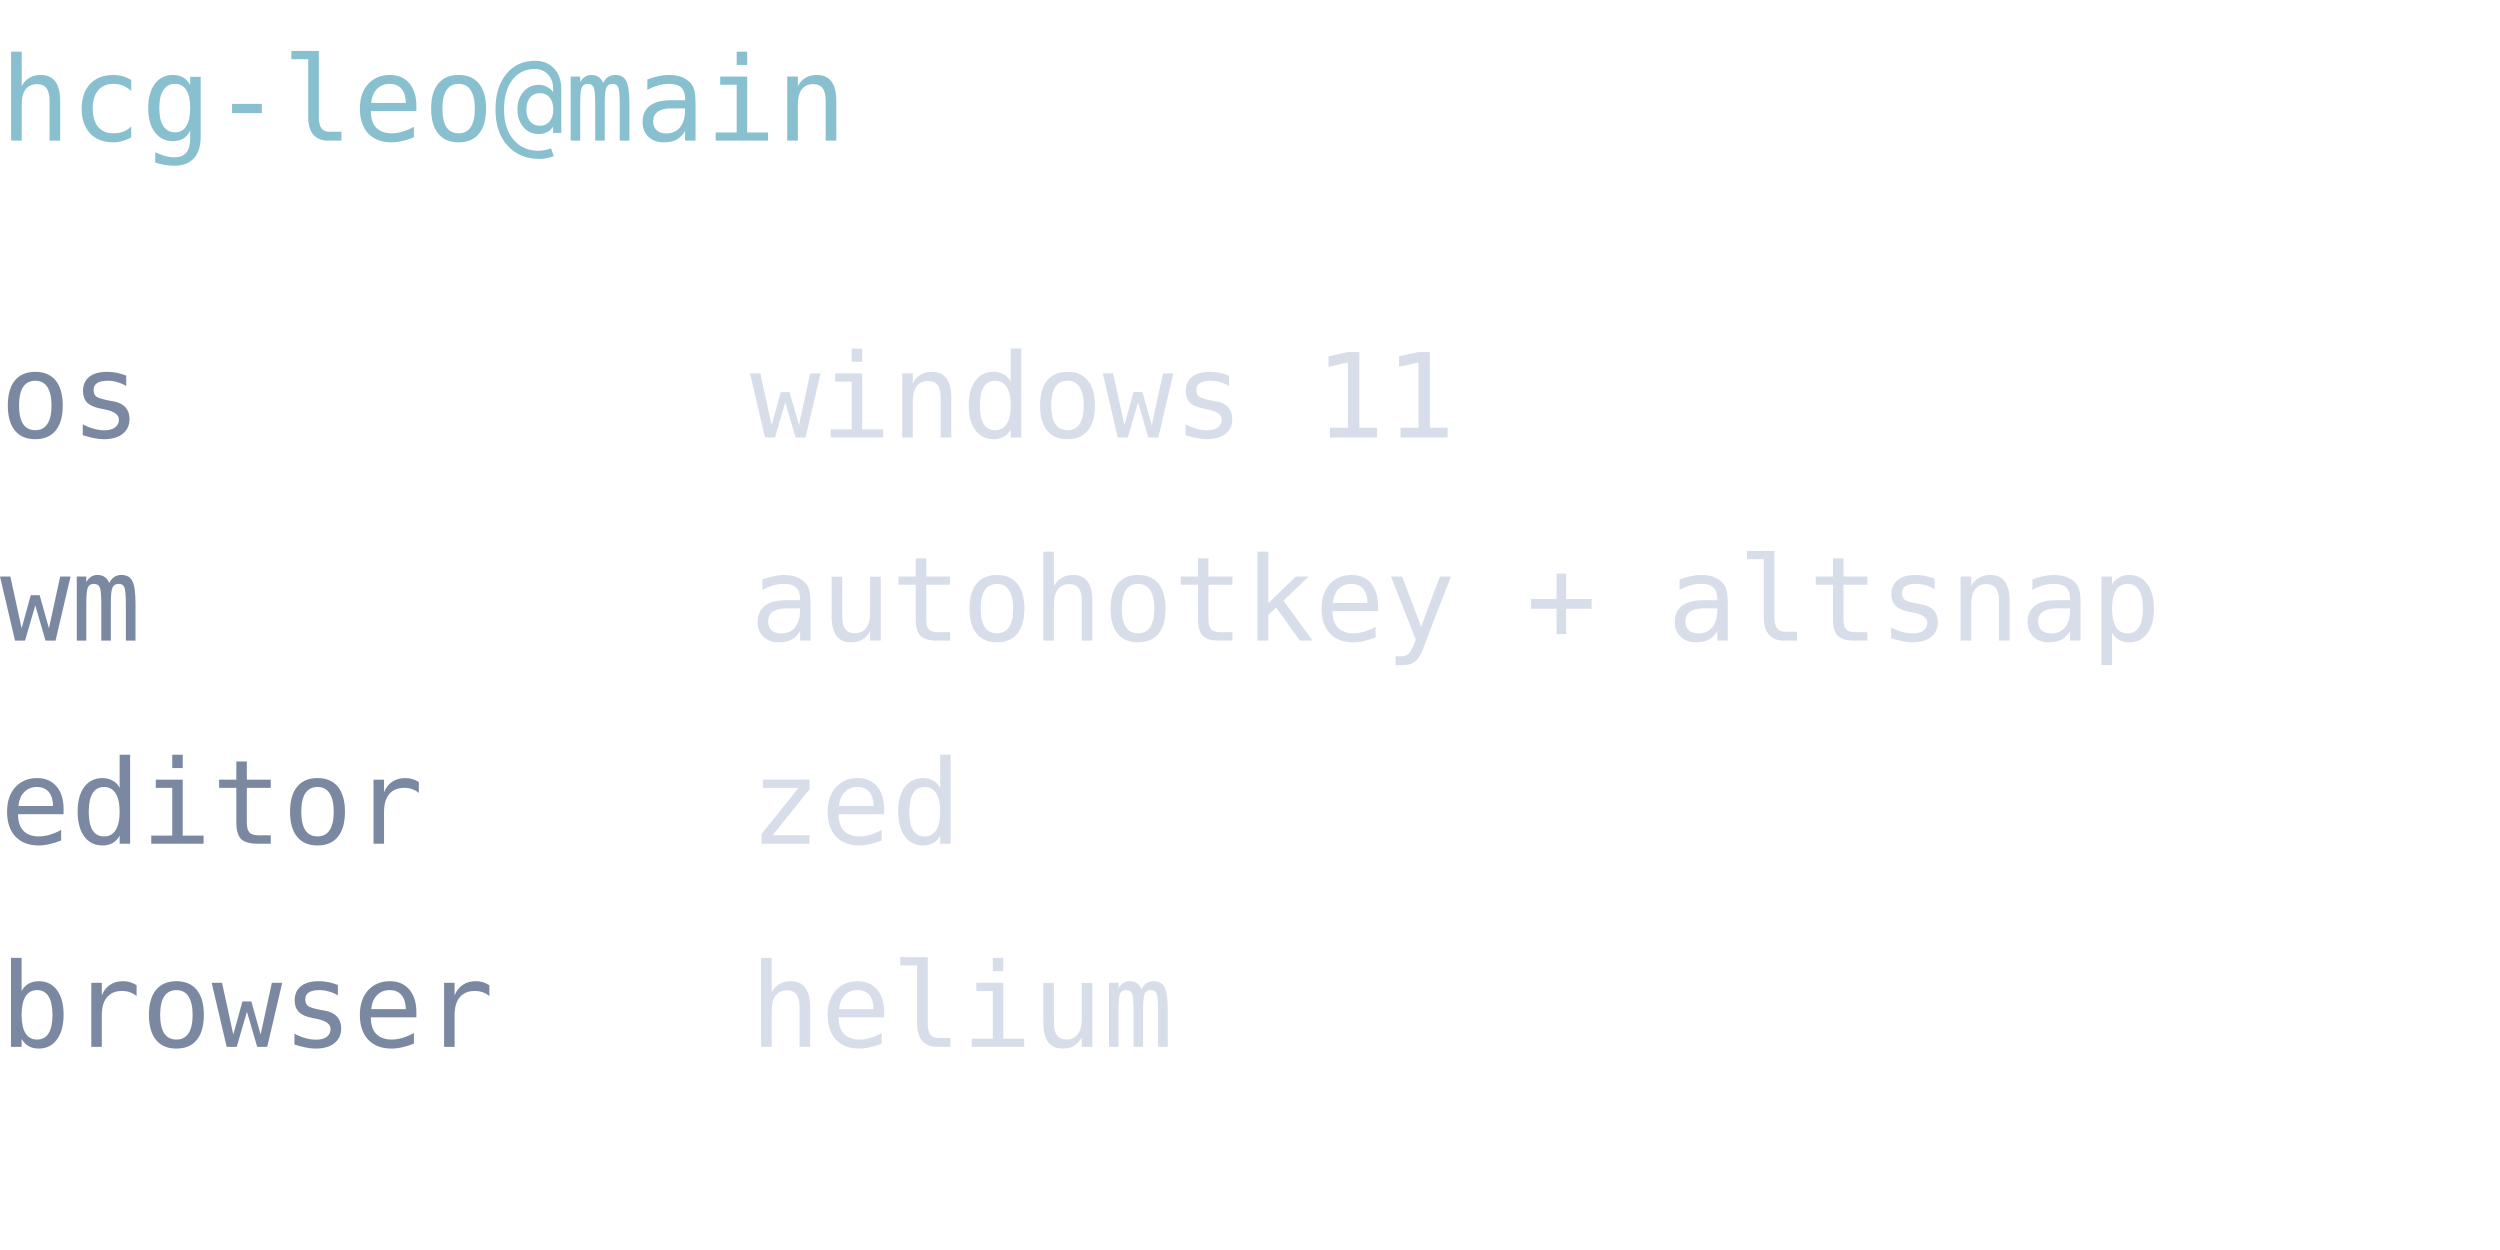
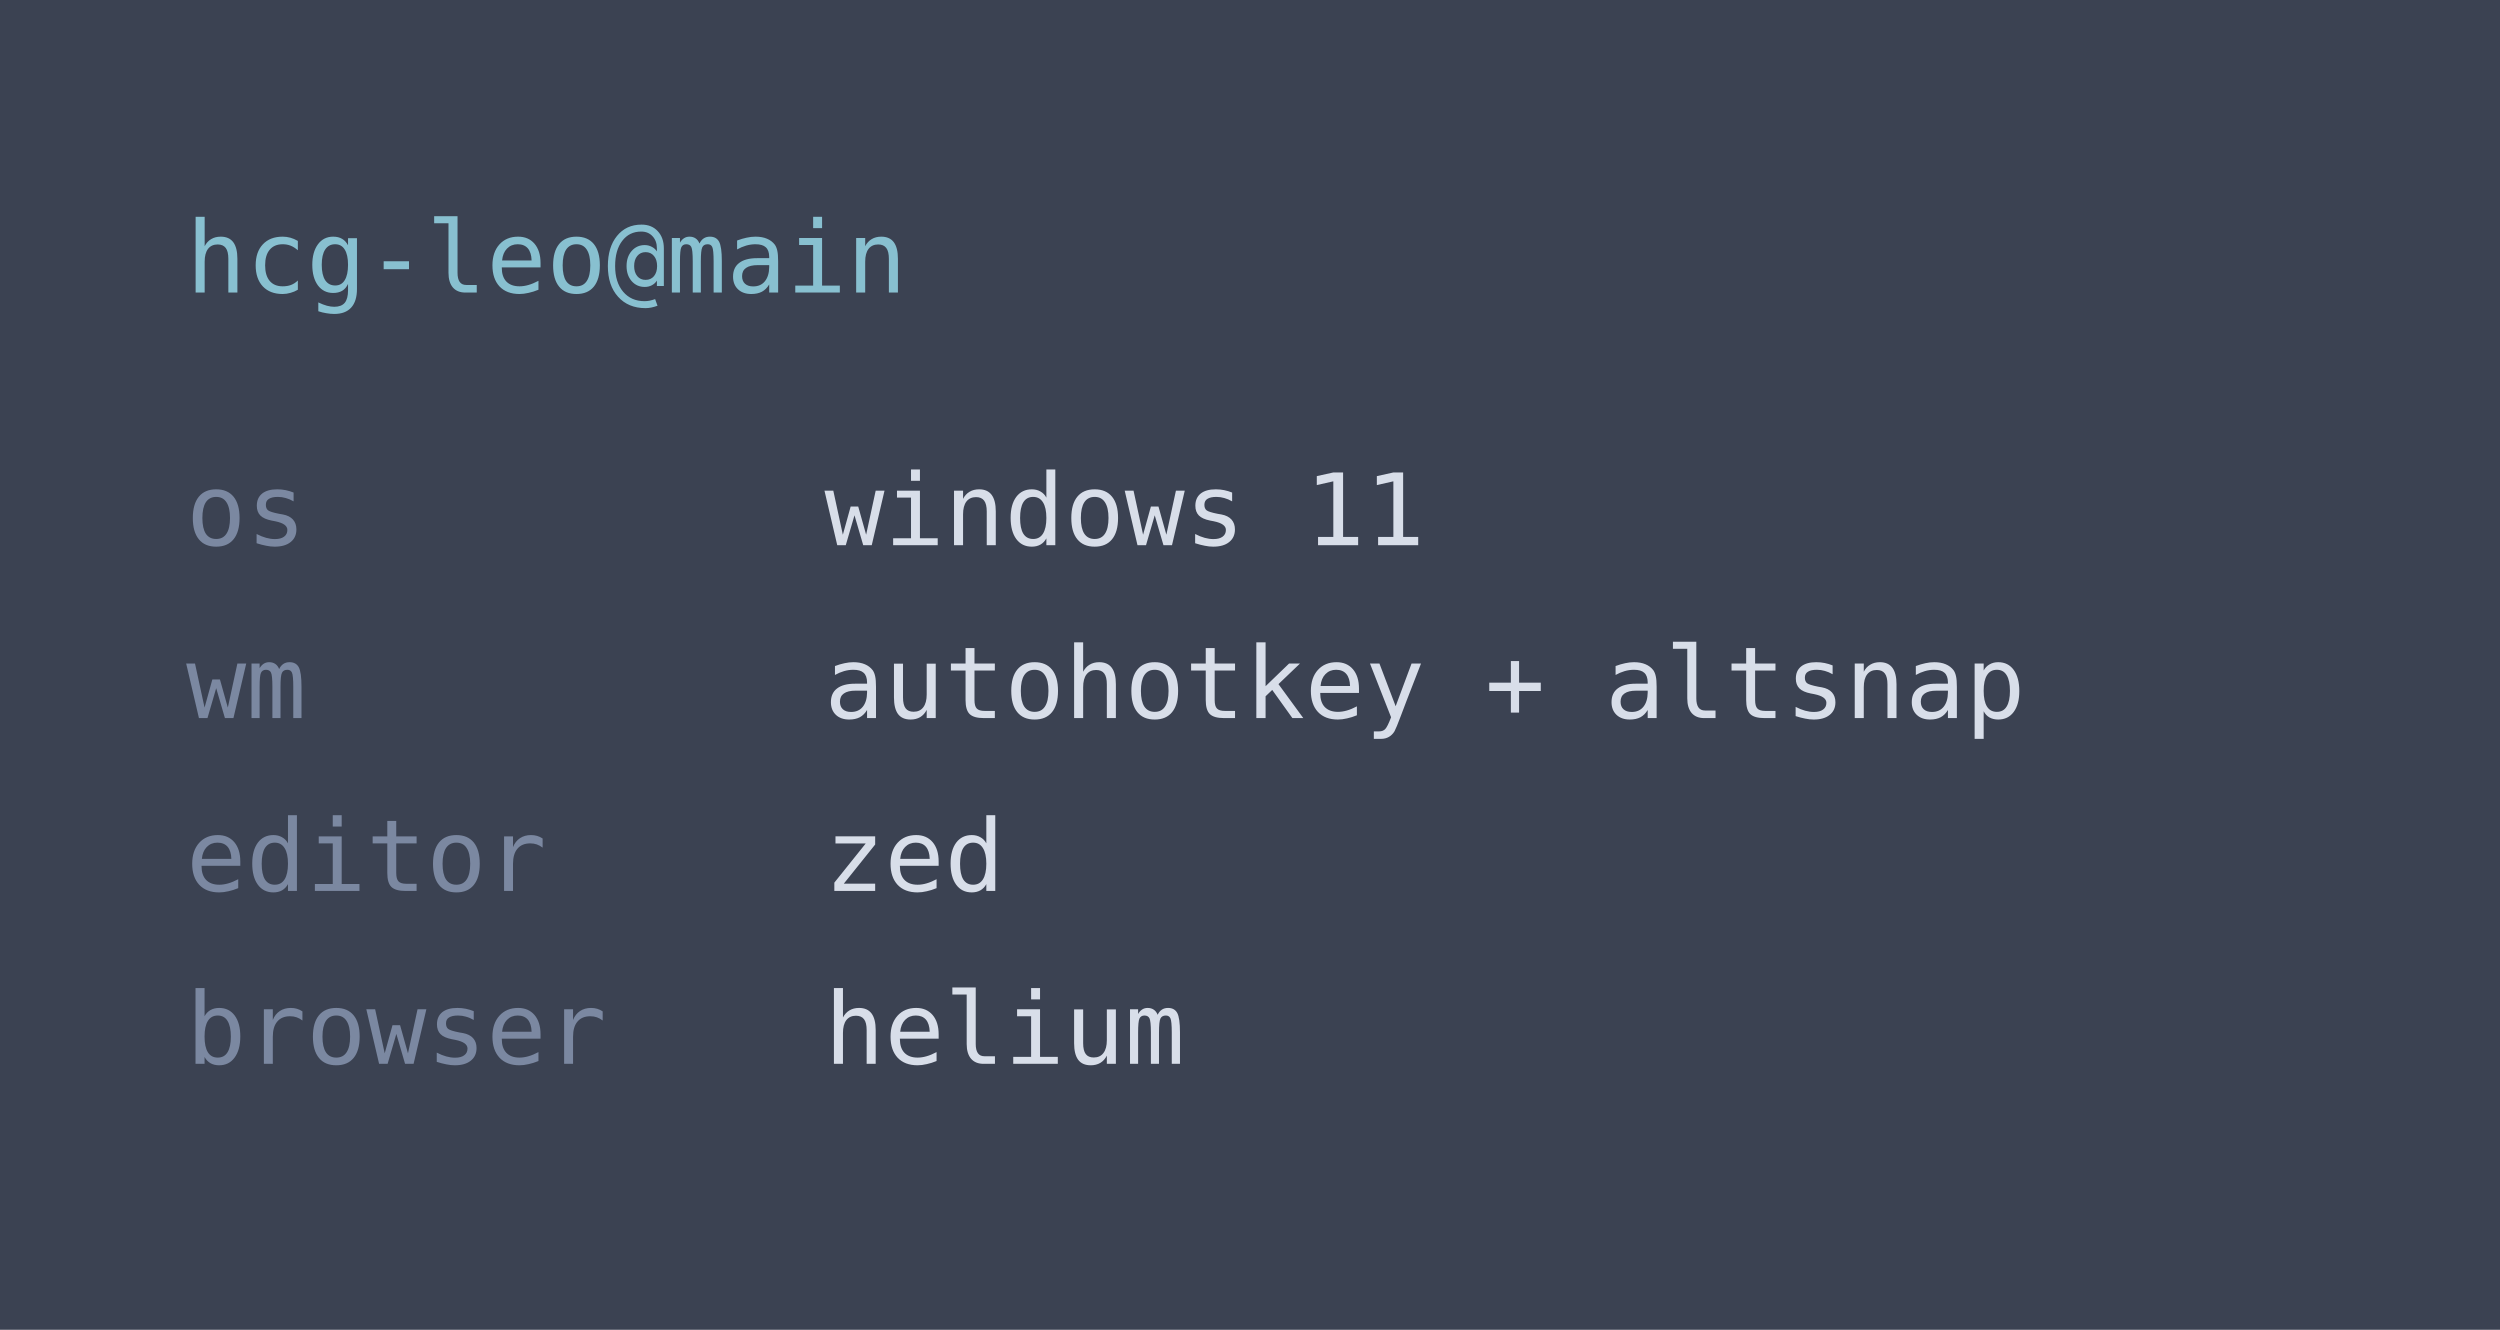
- <svg xmlns="http://www.w3.org/2000/svg" width="320" height="160" viewBox="0 0 320 160">
+ <svg xmlns="http://www.w3.org/2000/svg" width="376" height="200" viewBox="0 0 376 200">
  <style>
    text { font-family: "JetBrains Mono", "SFMono-Regular", Consolas, Menlo, monospace; font-size: 15px; fill: #D8DEE9; }
    .key { fill: #7B88A1; }
    .frost { fill: #88C0D0; }
  </style>
-   <text x="0" y="18" class="frost">hcg-leo@main</text>
-   <text x="0" y="56" class="key">os</text>
-   <text x="96" y="56">windows 11</text>
-   <text x="0" y="82" class="key">wm</text>
-   <text x="96" y="82">autohotkey + altsnap</text>
-   <text x="0" y="108" class="key">editor</text>
-   <text x="96" y="108">zed</text>
-   <text x="0" y="134" class="key">browser</text>
-   <text x="96" y="134">helium</text>
+   <rect width="376" height="200" fill="#3B4252" />
+   <text x="28" y="44" class="frost">hcg-leo@main</text>
+   <text x="28" y="82" class="key">os</text>
+   <text x="124" y="82">windows 11</text>
+   <text x="28" y="108" class="key">wm</text>
+   <text x="124" y="108">autohotkey + altsnap</text>
+   <text x="28" y="134" class="key">editor</text>
+   <text x="124" y="134">zed</text>
+   <text x="28" y="160" class="key">browser</text>
+   <text x="124" y="160">helium</text>
</svg>
